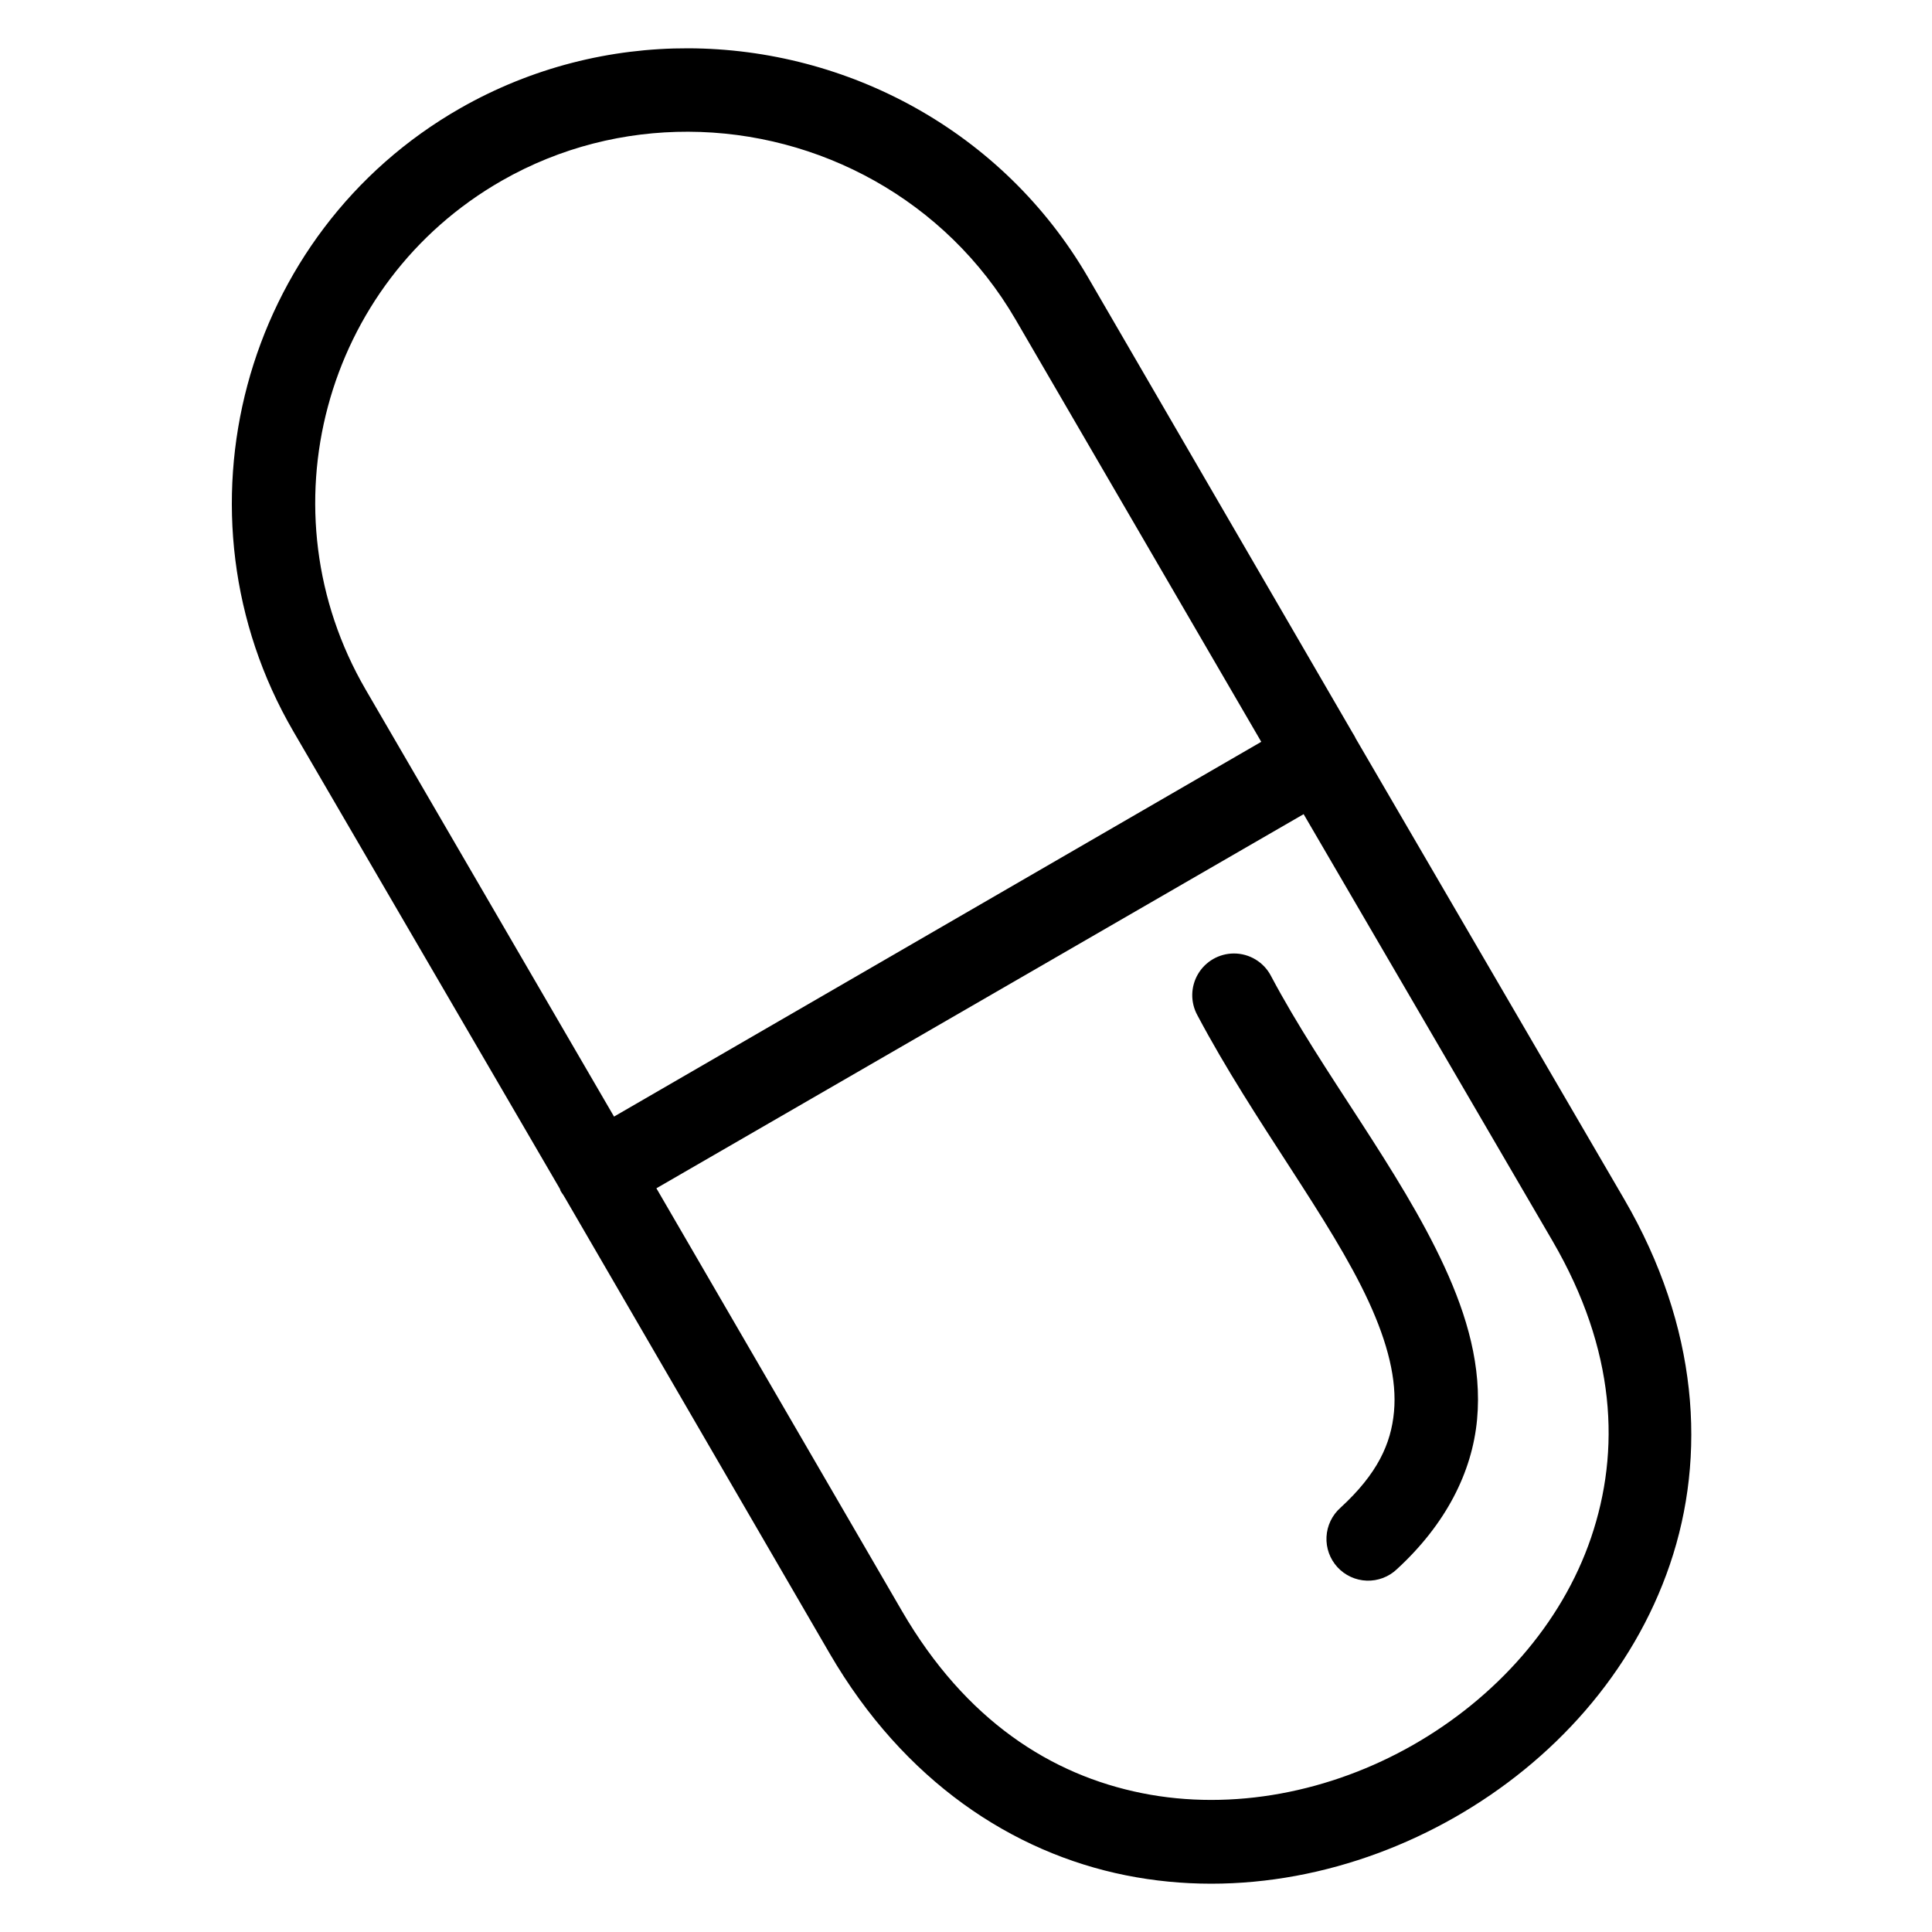
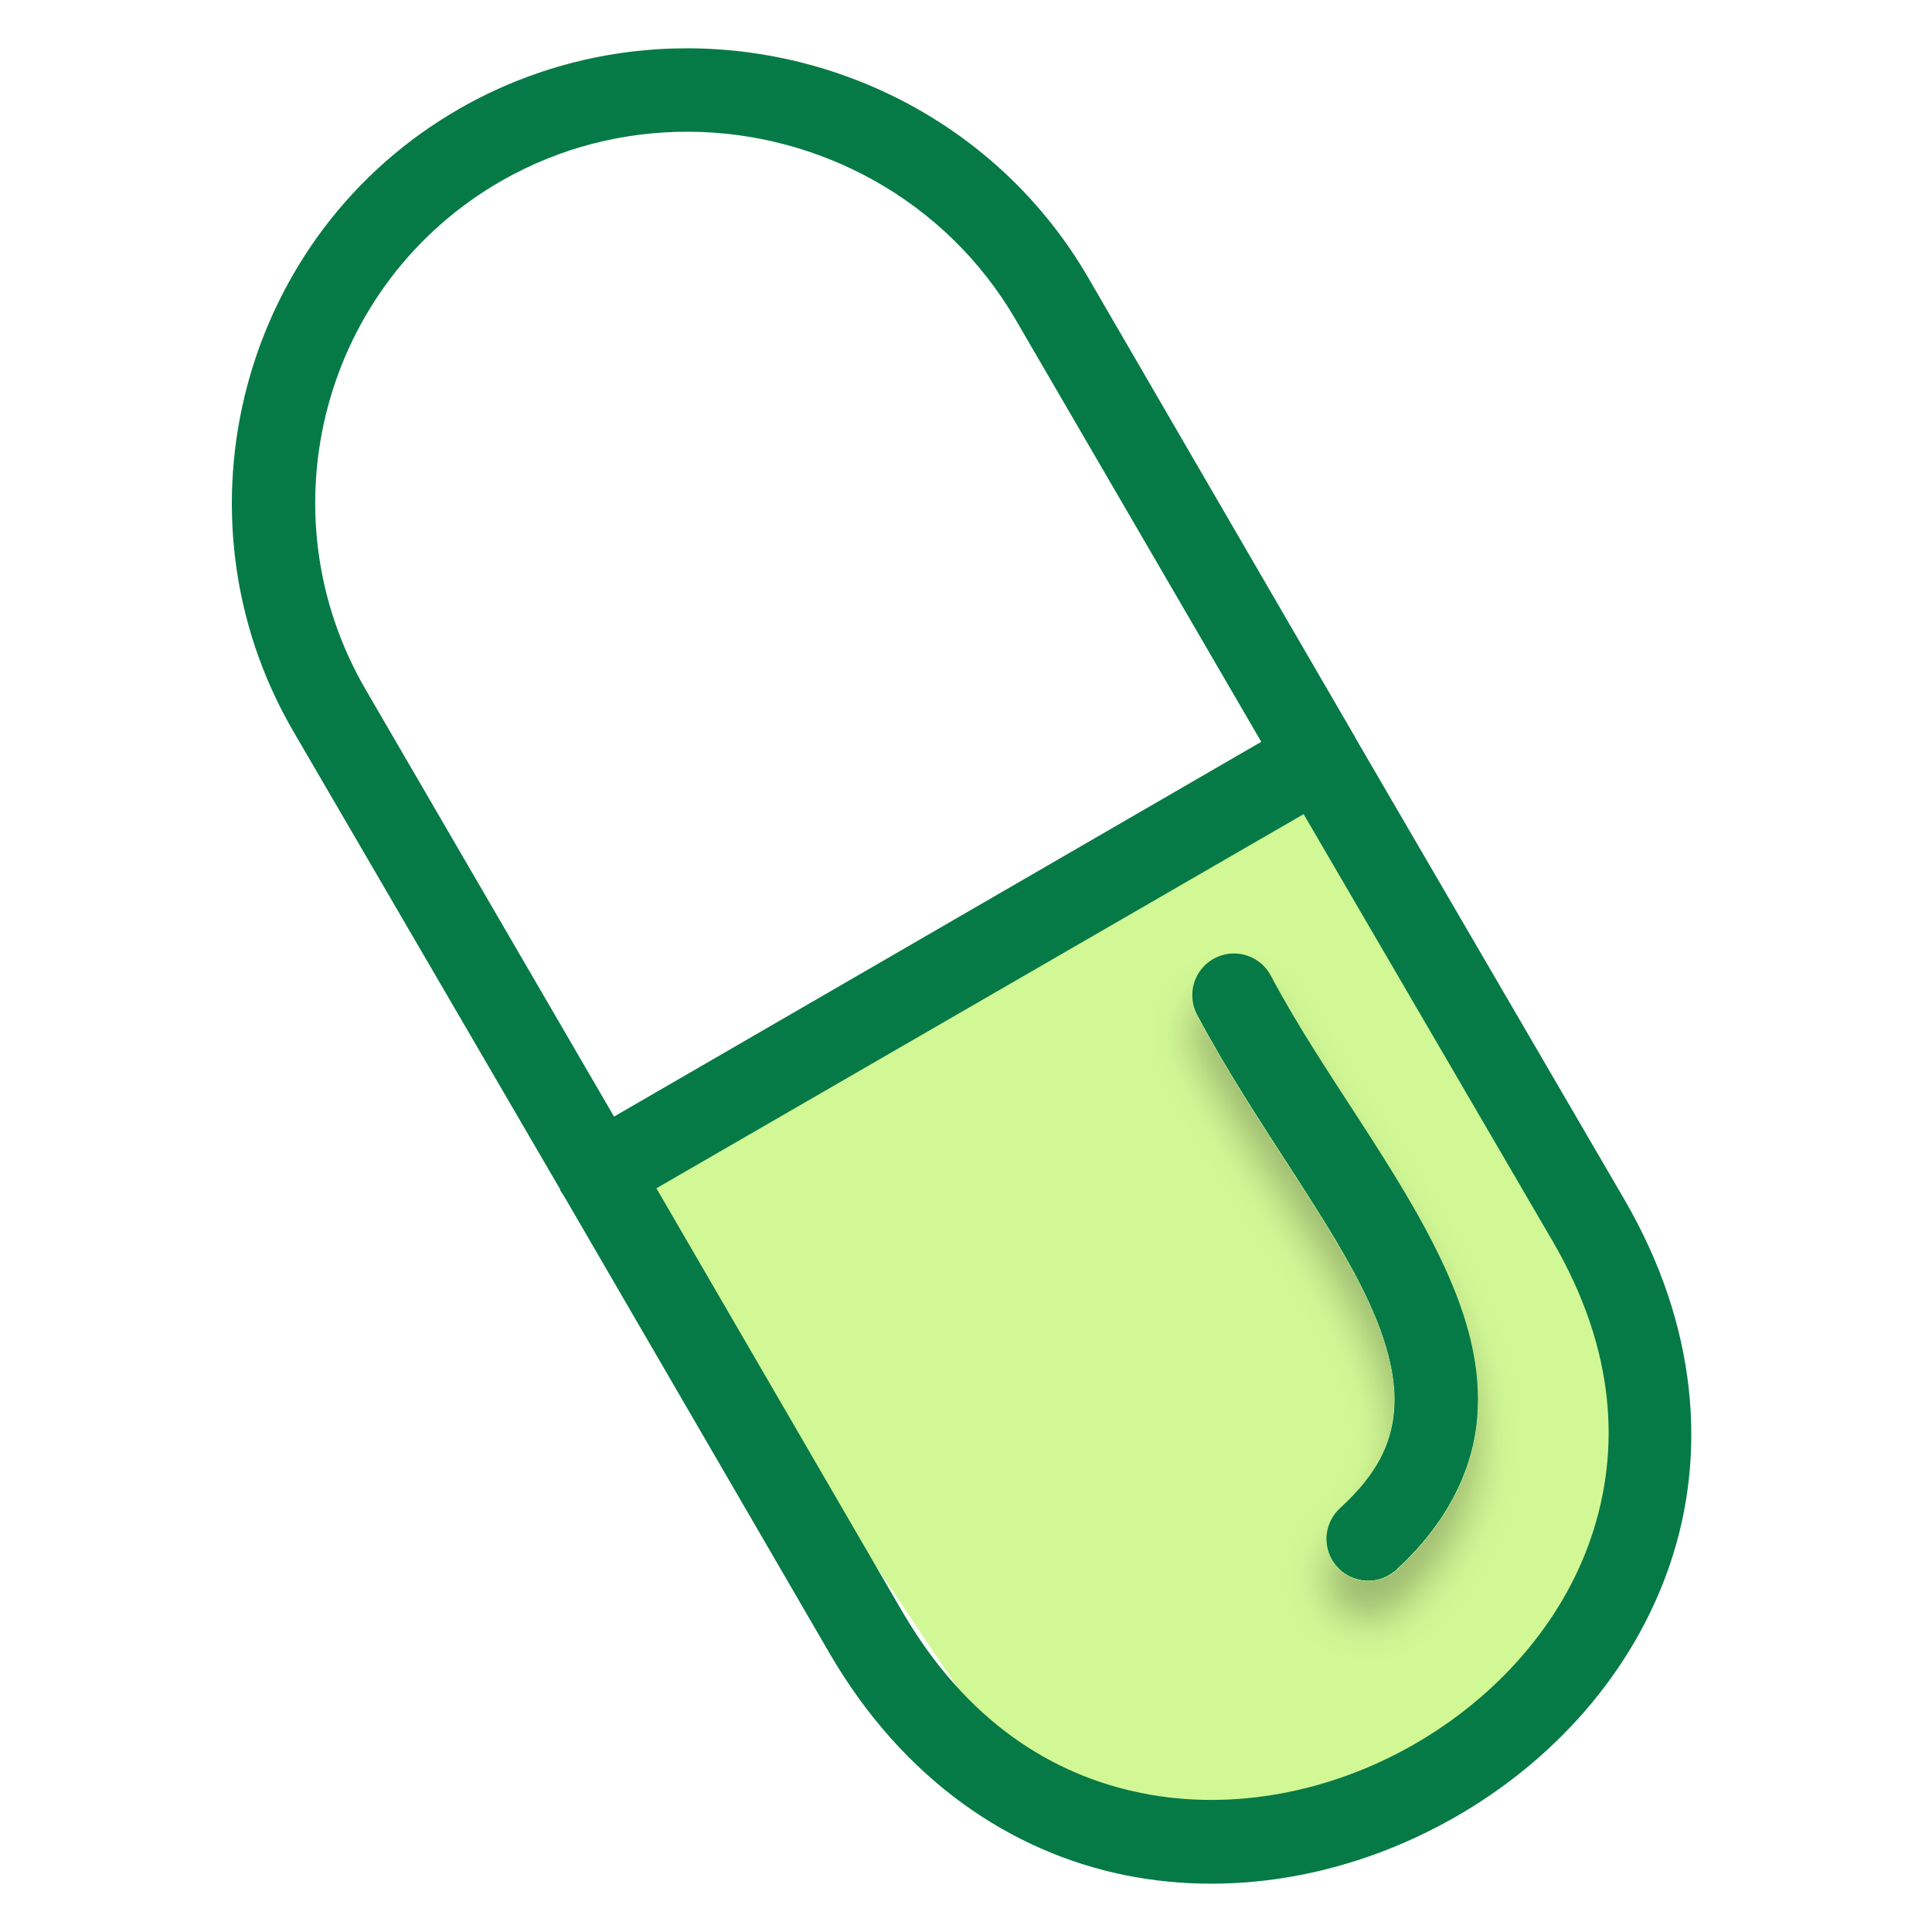
<svg xmlns="http://www.w3.org/2000/svg" width="200" height="200" viewBox="0 0 200 200" fill="none">
-   <path fill-rule="evenodd" clip-rule="evenodd" d="M71.256 5C63.216 4.976 55.059 6.972 47.64 11.208C25.033 24.116 17.271 53.202 30.367 75.712L57.964 123.078L58.031 123.281C58.113 123.421 58.203 123.557 58.301 123.686C58.363 123.802 58.431 123.914 58.504 124.024L85.898 171.188C93.582 184.382 104.8 191.774 116.531 194.128C128.261 196.483 140.438 193.93 150.605 188.123C160.772 182.317 169.04 173.204 172.871 161.944C176.702 150.683 175.821 137.349 168.148 124.158L140.349 76.455C140.307 76.363 140.261 76.273 140.213 76.185C140.15 76.07 140.082 75.957 140.01 75.848L112.617 28.684C103.803 13.547 87.719 5.049 71.256 5ZM71.256 13.637C84.739 13.677 97.903 20.662 105.127 33.069L130.565 76.792L63.564 115.589L37.857 71.394C27.128 52.95 33.449 29.265 51.959 18.697C58.032 15.229 64.671 13.617 71.256 13.637ZM134.951 84.281L160.725 128.476C167.299 139.776 167.765 150.187 164.707 159.177C161.648 168.167 154.807 175.767 146.286 180.633C137.765 185.5 127.634 187.517 118.218 185.626C108.8 183.736 99.972 178.107 93.387 166.801L67.95 123.011L134.951 84.281Z" fill="black" />
-   <path fill-rule="evenodd" clip-rule="evenodd" d="M127.729 98.704C126.979 98.706 126.244 98.903 125.594 99.275C124.944 99.647 124.401 100.182 124.021 100.828C123.64 101.473 123.434 102.206 123.422 102.955C123.41 103.704 123.594 104.443 123.954 105.1C129.821 116.162 137.74 126.17 141.69 134.755C143.665 139.048 144.613 142.842 144.306 146.148C144 149.453 142.613 152.546 138.762 156.084C138.334 156.465 137.986 156.927 137.738 157.444C137.49 157.96 137.348 158.521 137.319 159.094C137.29 159.666 137.375 160.238 137.569 160.777C137.764 161.316 138.064 161.811 138.451 162.233C138.839 162.655 139.307 162.996 139.827 163.235C140.348 163.475 140.911 163.608 141.484 163.628C142.056 163.647 142.627 163.553 143.163 163.35C143.699 163.147 144.189 162.839 144.604 162.444C149.667 157.794 152.399 152.41 152.906 146.945C153.412 141.48 151.867 136.212 149.536 131.146C144.873 121.012 136.921 111.116 131.584 101.053C131.221 100.344 130.668 99.749 129.988 99.335C129.307 98.92 128.525 98.701 127.729 98.704Z" fill="black" />
+   <path d="M66.5 126L103 180.5L107 187L135.5 191L164 172L172.5 138L139 80.5L62 119L66.5 126Z" fill="#D2F895" />
+   <path fill-rule="evenodd" clip-rule="evenodd" d="M71.256 5C63.216 4.976 55.059 6.972 47.64 11.208C25.033 24.116 17.271 53.202 30.367 75.712L57.964 123.078L58.031 123.281C58.113 123.421 58.203 123.557 58.301 123.686C58.363 123.802 58.431 123.914 58.504 124.024L85.898 171.188C93.582 184.382 104.8 191.774 116.531 194.128C128.261 196.483 140.438 193.93 150.605 188.123C160.772 182.317 169.04 173.204 172.871 161.944C176.702 150.683 175.821 137.349 168.148 124.158L140.349 76.455C140.307 76.363 140.261 76.273 140.213 76.185C140.15 76.07 140.082 75.957 140.01 75.848L112.617 28.684C103.803 13.547 87.719 5.049 71.256 5ZM71.256 13.637C84.739 13.677 97.903 20.662 105.127 33.069L130.565 76.792L63.564 115.589L37.857 71.394C27.128 52.95 33.449 29.265 51.959 18.697C58.032 15.229 64.671 13.617 71.256 13.637ZM134.951 84.281L160.725 128.476C167.299 139.776 167.765 150.187 164.707 159.177C161.648 168.167 154.807 175.767 146.286 180.633C137.765 185.5 127.634 187.517 118.218 185.626C108.8 183.736 99.972 178.107 93.387 166.801L67.95 123.011L134.951 84.281Z" fill="#067A46" />
+   <g filter="url(#filter0_d_67_2)">
+     <path fill-rule="evenodd" clip-rule="evenodd" d="M127.729 98.704C126.979 98.706 126.244 98.903 125.594 99.275C124.944 99.647 124.401 100.182 124.021 100.828C123.64 101.473 123.434 102.206 123.422 102.955C123.41 103.704 123.594 104.443 123.954 105.1C129.821 116.162 137.74 126.17 141.69 134.755C143.665 139.048 144.613 142.842 144.306 146.148C144 149.453 142.613 152.546 138.762 156.084C138.334 156.465 137.986 156.927 137.738 157.444C137.49 157.96 137.348 158.521 137.319 159.094C137.29 159.666 137.375 160.238 137.569 160.777C137.764 161.316 138.064 161.811 138.451 162.233C138.839 162.655 139.307 162.996 139.827 163.235C140.348 163.474 140.911 163.608 141.484 163.628C142.056 163.647 142.627 163.553 143.163 163.35C143.699 163.147 144.189 162.839 144.604 162.444C149.667 157.794 152.399 152.41 152.906 146.945C153.412 141.48 151.867 136.212 149.536 131.145C144.873 121.012 136.921 111.116 131.584 101.053C131.221 100.344 130.668 99.749 129.988 99.334C129.307 98.92 128.525 98.701 127.729 98.704Z" fill="#067A46" />
+   </g>
+   <defs>
+     <filter id="filter0_d_67_2" x="119.421" y="98.704" width="37.581" height="72.927" filterUnits="userSpaceOnUse" color-interpolation-filters="sRGB">
+       <feFlood flood-opacity="0" result="BackgroundImageFix" />
+       <feColorMatrix in="SourceAlpha" type="matrix" values="0 0 0 0 0 0 0 0 0 0 0 0 0 0 0 0 0 0 127 0" result="hardAlpha" />
+       <feOffset dy="4" />
+       <feGaussianBlur stdDeviation="2" />
+       <feComposite in2="hardAlpha" operator="out" />
+       <feColorMatrix type="matrix" values="0 0 0 0 0 0 0 0 0 0 0 0 0 0 0 0 0 0 0.25 0" />
+       <feBlend mode="normal" in2="BackgroundImageFix" result="effect1_dropShadow_67_2" />
+       <feBlend mode="normal" in="SourceGraphic" in2="effect1_dropShadow_67_2" result="shape" />
+     </filter>
+   </defs>
</svg>
